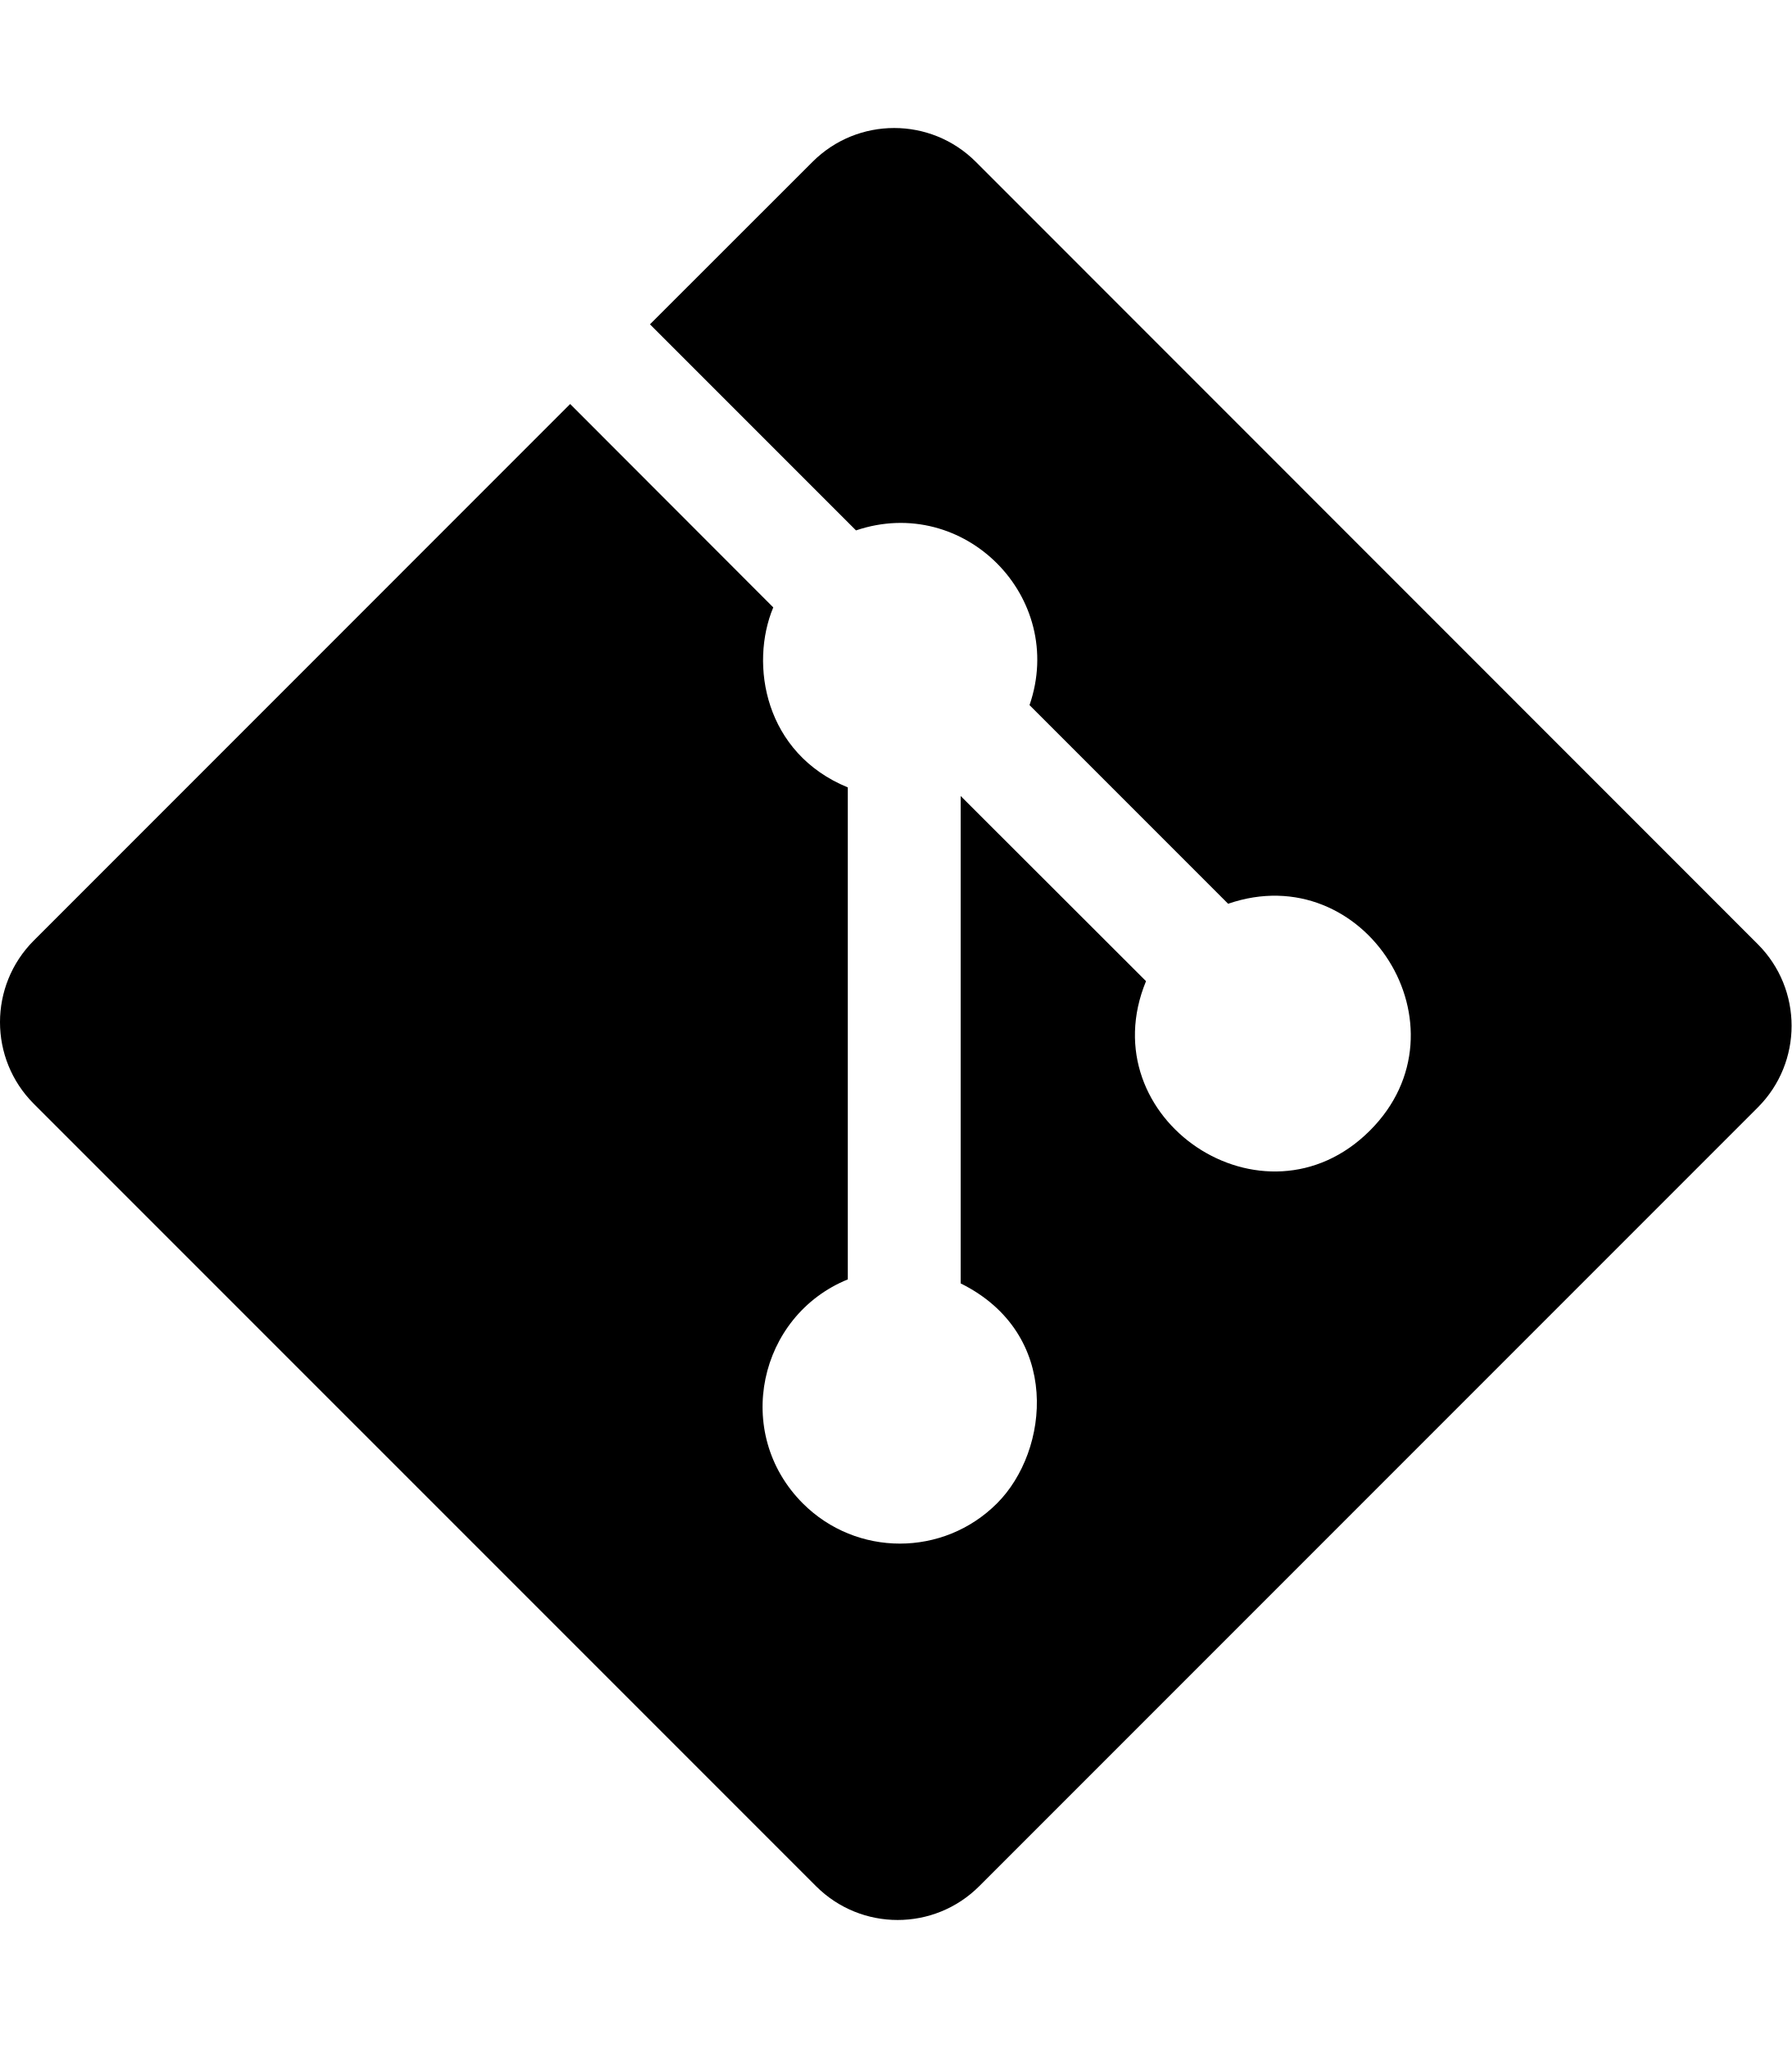
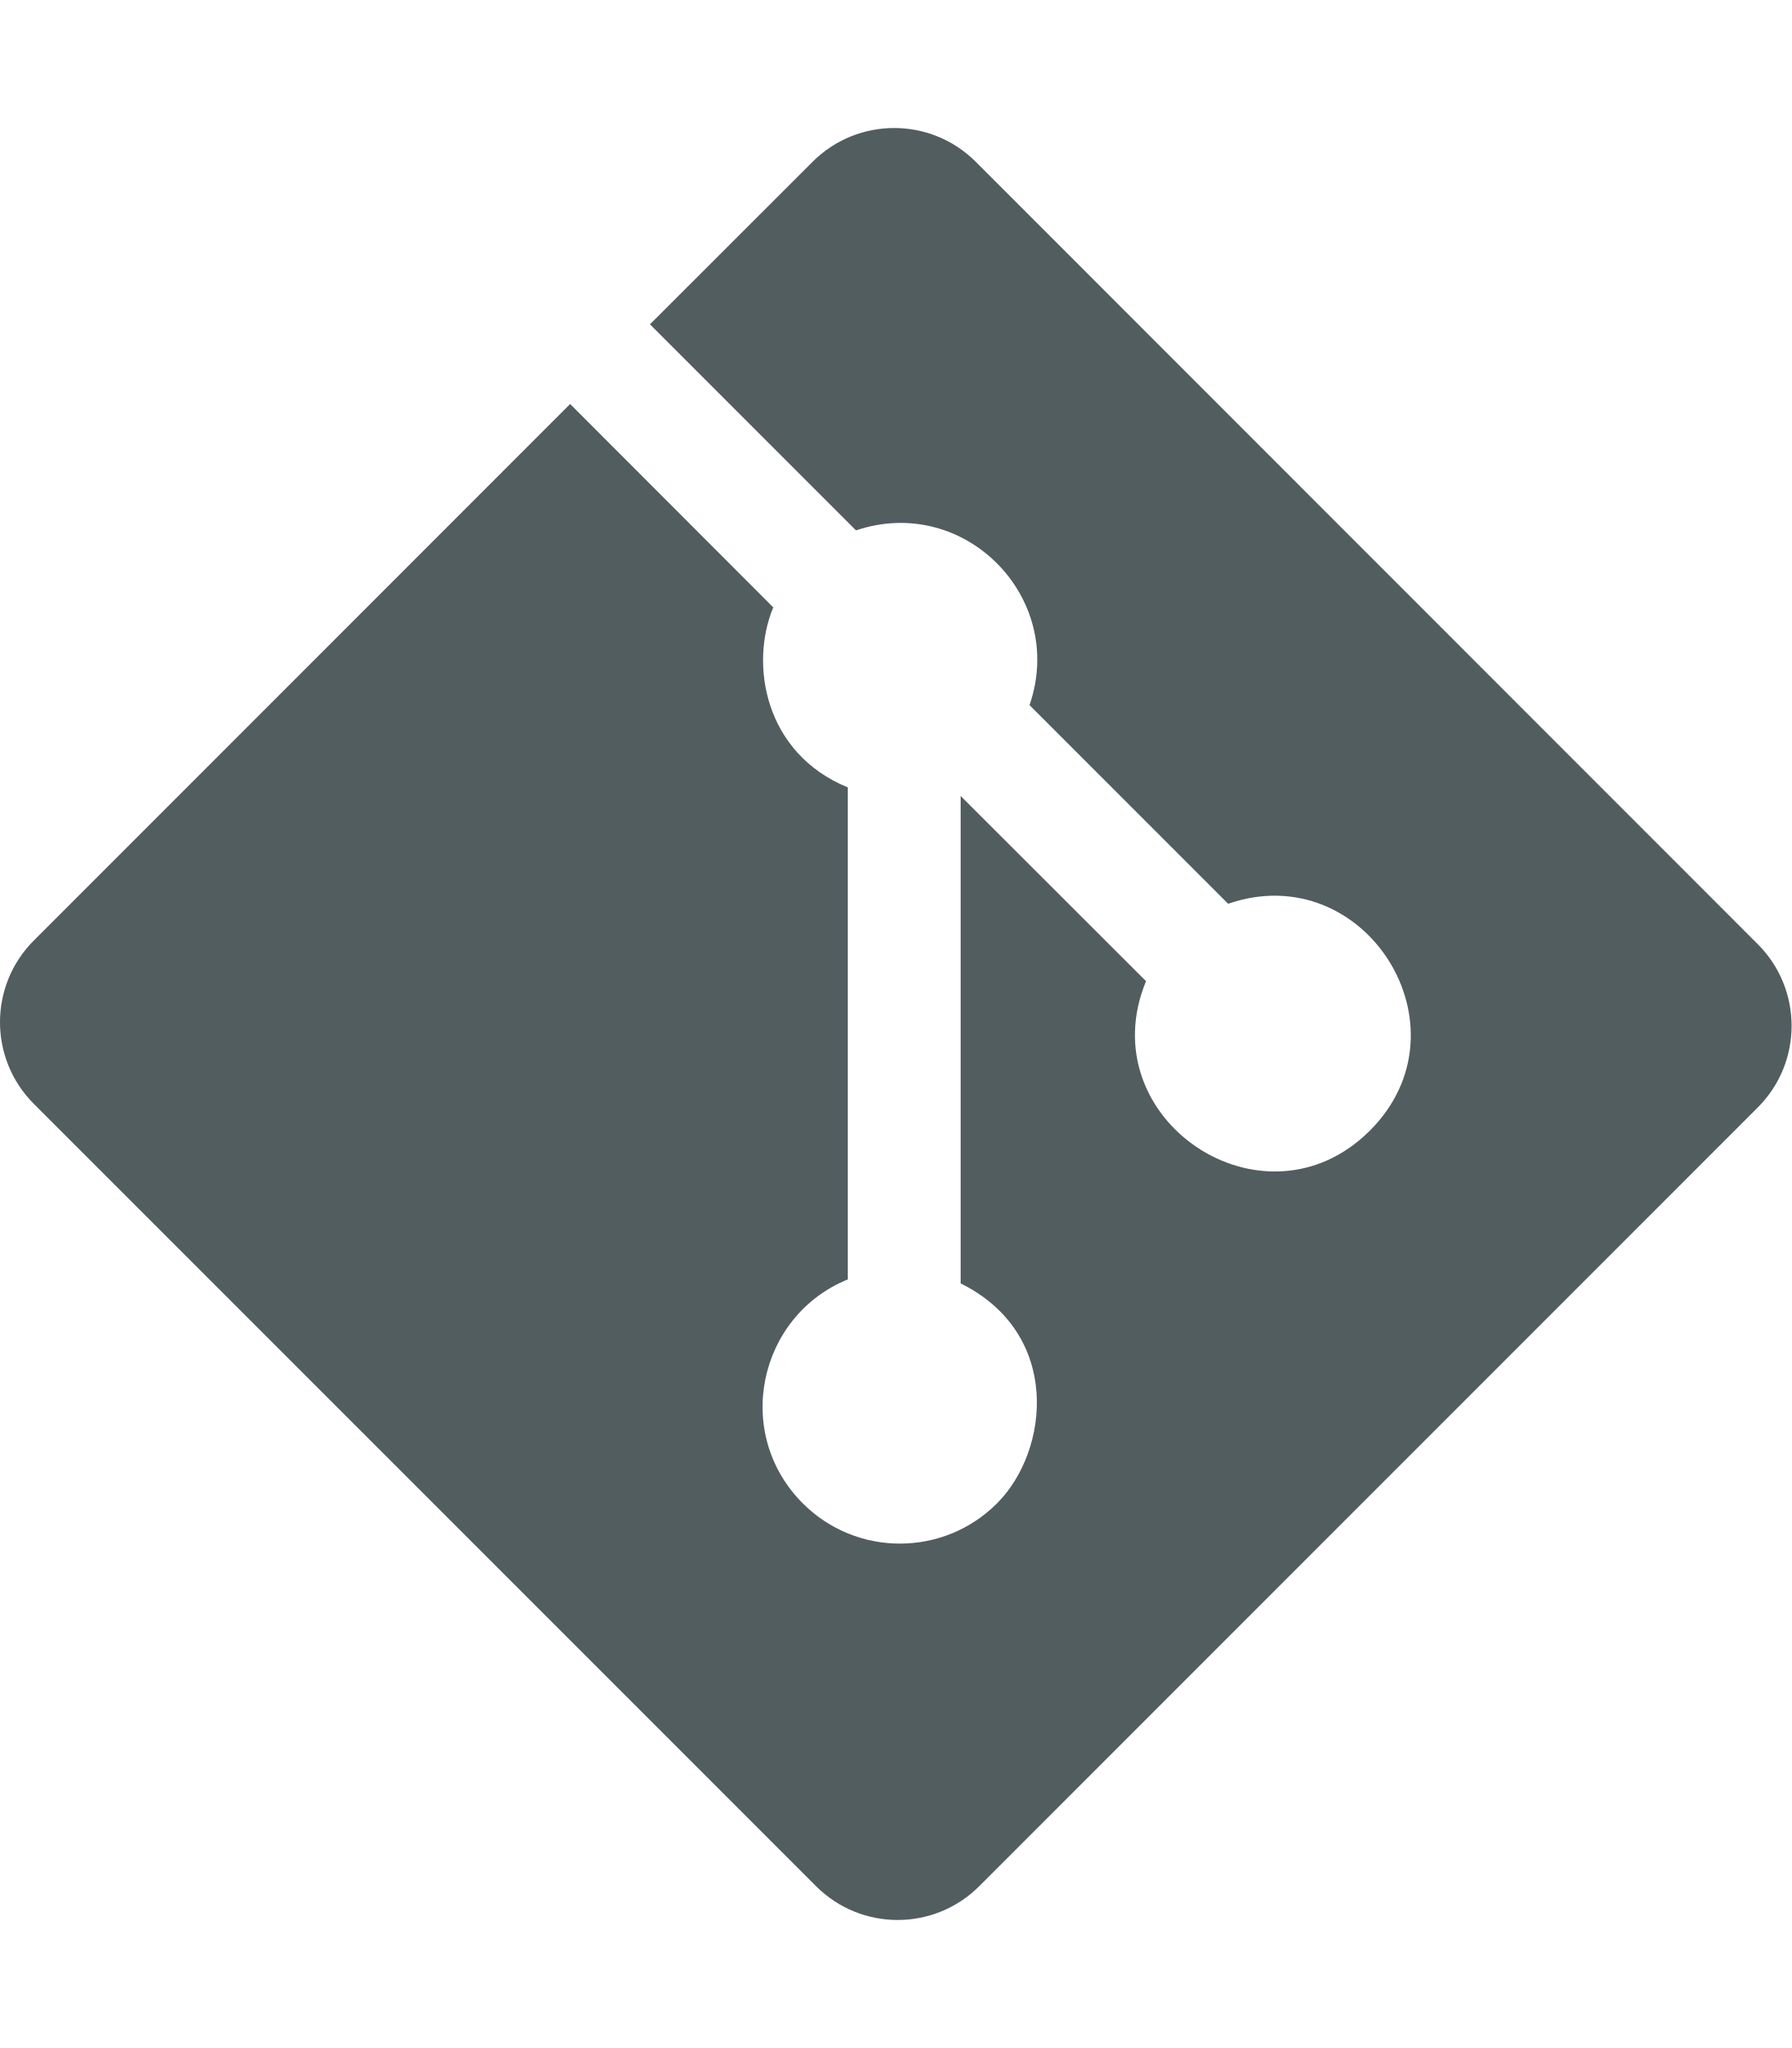
<svg xmlns="http://www.w3.org/2000/svg" viewBox="0 0 448 512">
-   <path d="M439.55 236.05L244 40.45a28.87 28.87 0 0 0-40.81 0l-40.66 40.63 51.52 51.52c27.06-9.14 52.68 16.77 43.39 43.68l49.66 49.66c34.23-11.8 61.18 31 35.47 56.69-26.49 26.49-70.21-2.87-56-37.34L240.22 199v121.85c25.3 12.54 22.26 41.85 9.08 55a34.34 34.34 0 0 1-48.55 0c-17.57-17.6-11.07-46.91 11.25-56v-123c-20.8-8.51-24.6-30.74-18.64-45L142.57 101 8.45 235.14a28.86 28.86 0 0 0 0 40.81l195.61 195.6a28.86 28.86 0 0 0 40.8 0l194.69-194.69a28.86 28.86 0 0 0 0-40.81z" />
+   <path d="M439.55 236.05L244 40.45a28.87 28.87 0 0 0-40.81 0l-40.66 40.63 51.52 51.52c27.06-9.14 52.68 16.77 43.39 43.68l49.66 49.66c34.23-11.8 61.18 31 35.47 56.69-26.49 26.49-70.21-2.87-56-37.34L240.22 199v121.85c25.3 12.54 22.26 41.85 9.08 55a34.34 34.34 0 0 1-48.55 0c-17.57-17.6-11.07-46.91 11.25-56v-123c-20.8-8.51-24.6-30.74-18.64-45L142.57 101 8.45 235.14a28.86 28.86 0 0 0 0 40.81l195.61 195.6a28.86 28.86 0 0 0 40.8 0l194.69-194.69a28.86 28.86 0 0 0 0-40.81z" fill=" #525d60" />
</svg>
